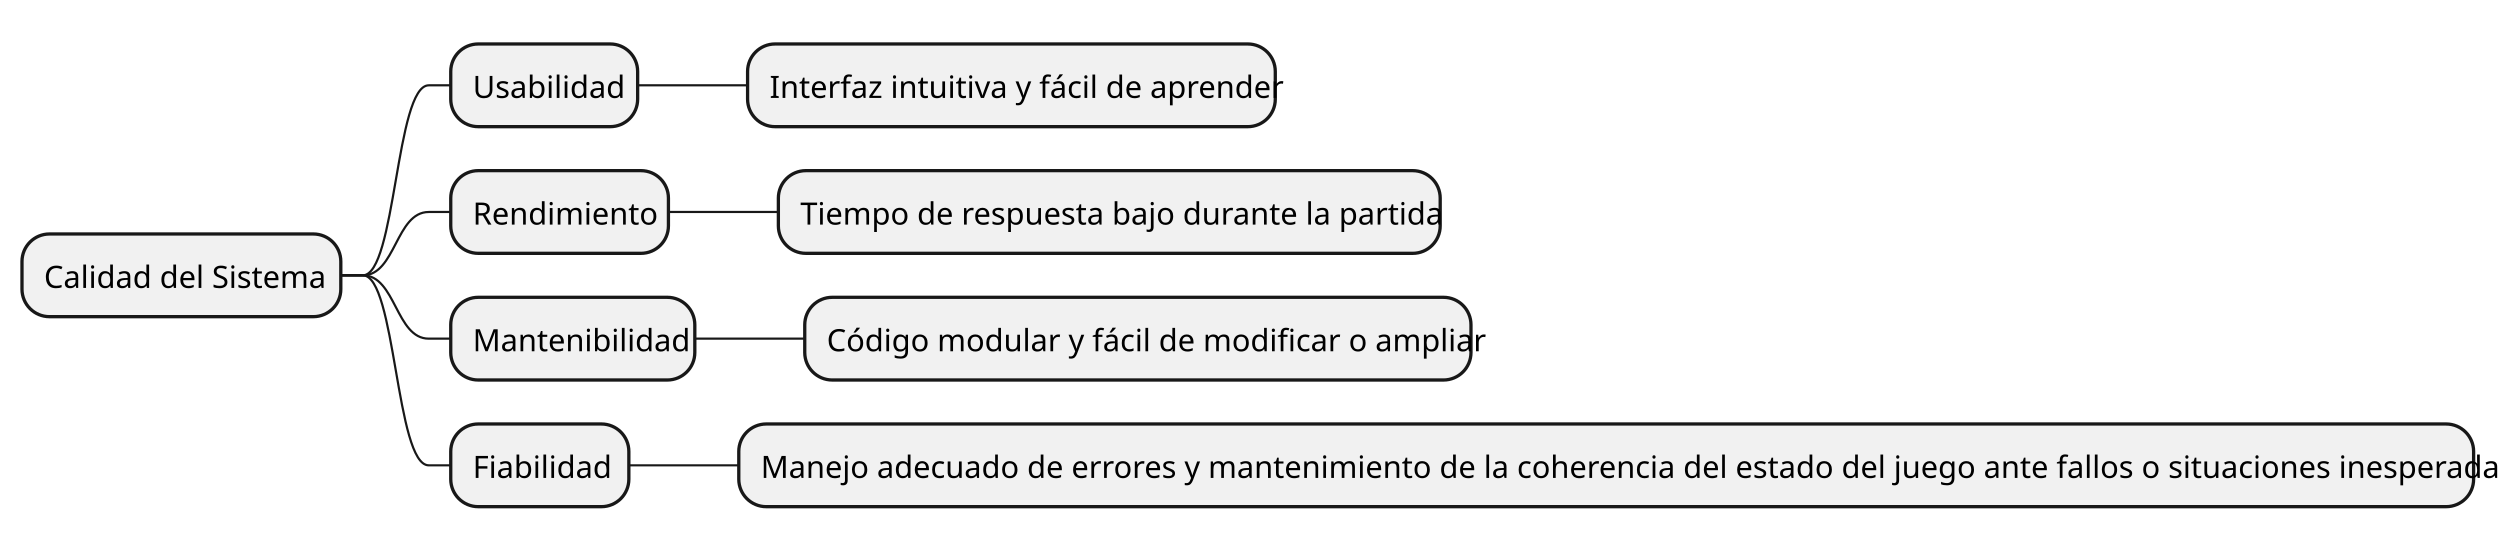
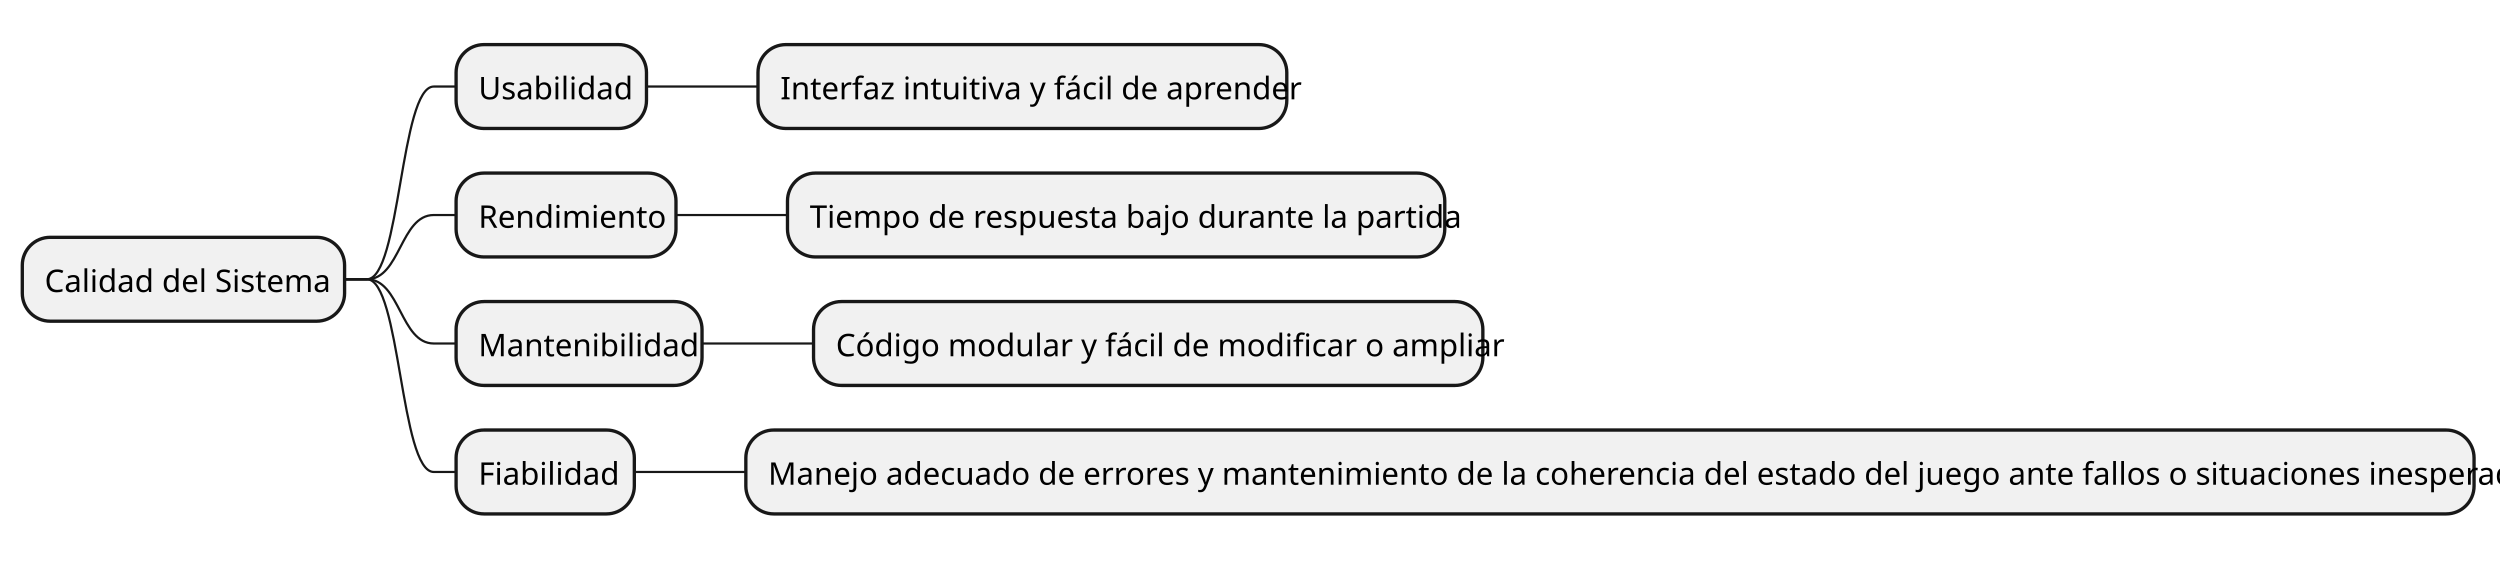
- <svg xmlns="http://www.w3.org/2000/svg" contentStyleType="text/css" height="252px" preserveAspectRatio="none" style="width:1137px;height:252px;background:#FFFFFF;" version="1.1" viewBox="0 0 1137 252" width="1137px" zoomAndPan="magnify">
+ <svg xmlns="http://www.w3.org/2000/svg" contentStyleType="text/css" data-diagram-type="MINDMAP" height="252px" preserveAspectRatio="none" style="width:1121px;height:252px;background:#FFFFFF;" version="1.1" viewBox="0 0 1121 252" width="1121px" zoomAndPan="magnify">
  <defs />
  <g>
-     <rect fill="#F1F1F1" height="37.609" rx="12.5" ry="12.5" style="stroke:#181818;stroke-width:1.5;" width="145" x="10" y="106.414" />
-     <text fill="#000000" font-family="sans-serif" font-size="14" lengthAdjust="spacing" textLength="125" x="20" y="130.947">Calidad del Sistema</text>
-     <rect fill="#F1F1F1" height="37.609" rx="12.5" ry="12.5" style="stroke:#181818;stroke-width:1.5;" width="85" x="205" y="20" />
-     <text fill="#000000" font-family="sans-serif" font-size="14" lengthAdjust="spacing" textLength="65" x="215" y="44.533">Usabilidad</text>
-     <rect fill="#F1F1F1" height="37.609" rx="12.5" ry="12.5" style="stroke:#181818;stroke-width:1.5;" width="240" x="340" y="20" />
-     <text fill="#000000" font-family="sans-serif" font-size="14" lengthAdjust="spacing" textLength="220" x="350" y="44.533">Interfaz intuitiva y fácil de aprender</text>
-     <path d="M290,38.805 L300,38.805 C315,38.805 315,38.805 330,38.805 L340,38.805 " fill="none" style="stroke:#181818;stroke-width:1.0;" />
-     <path d="M155,125.219 L165,125.219 C180,125.219 180,38.805 195,38.805 L205,38.805 " fill="none" style="stroke:#181818;stroke-width:1.0;" />
-     <rect fill="#F1F1F1" height="37.609" rx="12.5" ry="12.5" style="stroke:#181818;stroke-width:1.5;" width="99" x="205" y="77.609" />
-     <text fill="#000000" font-family="sans-serif" font-size="14" lengthAdjust="spacing" textLength="79" x="215" y="102.143">Rendimiento</text>
-     <rect fill="#F1F1F1" height="37.609" rx="12.5" ry="12.5" style="stroke:#181818;stroke-width:1.5;" width="301" x="354" y="77.609" />
-     <text fill="#000000" font-family="sans-serif" font-size="14" lengthAdjust="spacing" textLength="281" x="364" y="102.143">Tiempo de respuesta bajo durante la partida</text>
-     <path d="M304,96.414 L314,96.414 C329,96.414 329,96.414 344,96.414 L354,96.414 " fill="none" style="stroke:#181818;stroke-width:1.0;" />
-     <path d="M155,125.219 L165,125.219 C180,125.219 180,96.414 195,96.414 L205,96.414 " fill="none" style="stroke:#181818;stroke-width:1.0;" />
-     <rect fill="#F1F1F1" height="37.609" rx="12.5" ry="12.5" style="stroke:#181818;stroke-width:1.5;" width="111" x="205" y="135.219" />
-     <text fill="#000000" font-family="sans-serif" font-size="14" lengthAdjust="spacing" textLength="91" x="215" y="159.752">Mantenibilidad</text>
-     <rect fill="#F1F1F1" height="37.609" rx="12.5" ry="12.5" style="stroke:#181818;stroke-width:1.5;" width="303" x="366" y="135.219" />
-     <text fill="#000000" font-family="sans-serif" font-size="14" lengthAdjust="spacing" textLength="283" x="376" y="159.752">Código modular y fácil de modificar o ampliar</text>
-     <path d="M316,154.023 L326,154.023 C341,154.023 341,154.023 356,154.023 L366,154.023 " fill="none" style="stroke:#181818;stroke-width:1.0;" />
-     <path d="M155,125.219 L165,125.219 C180,125.219 180,154.023 195,154.023 L205,154.023 " fill="none" style="stroke:#181818;stroke-width:1.0;" />
-     <rect fill="#F1F1F1" height="37.609" rx="12.5" ry="12.5" style="stroke:#181818;stroke-width:1.5;" width="81" x="205" y="192.828" />
-     <text fill="#000000" font-family="sans-serif" font-size="14" lengthAdjust="spacing" textLength="61" x="215" y="217.361">Fiabilidad</text>
-     <rect fill="#F1F1F1" height="37.609" rx="12.5" ry="12.5" style="stroke:#181818;stroke-width:1.5;" width="789" x="336" y="192.828" />
-     <text fill="#000000" font-family="sans-serif" font-size="14" lengthAdjust="spacing" textLength="769" x="346" y="217.361">Manejo adecuado de errores y mantenimiento de la coherencia del estado del juego ante fallos o situaciones inesperadas</text>
-     <path d="M286,211.633 L296,211.633 C311,211.633 311,211.633 326,211.633 L336,211.633 " fill="none" style="stroke:#181818;stroke-width:1.0;" />
-     <path d="M155,125.219 L165,125.219 C180,125.219 180,211.633 195,211.633 L205,211.633 " fill="none" style="stroke:#181818;stroke-width:1.0;" />
+     <rect fill="#F1F1F1" height="37.609" rx="12.5" ry="12.5" style="stroke:#181818;stroke-width:1.5;" width="144.51" x="10" y="106.414" />
+     <text fill="#000000" font-family="sans-serif" font-size="14" lengthAdjust="spacing" textLength="124.51" x="20" y="130.947">Calidad del Sistema</text>
+     <rect fill="#F1F1F1" height="37.609" rx="12.5" ry="12.5" style="stroke:#181818;stroke-width:1.5;" width="85.372" x="204.51" y="20" />
+     <text fill="#000000" font-family="sans-serif" font-size="14" lengthAdjust="spacing" textLength="65.372" x="214.51" y="44.533">Usabilidad</text>
+     <rect fill="#F1F1F1" height="37.609" rx="12.5" ry="12.5" style="stroke:#181818;stroke-width:1.5;" width="237.116" x="339.882" y="20" />
+     <text fill="#000000" font-family="sans-serif" font-size="14" lengthAdjust="spacing" textLength="217.116" x="349.882" y="44.533">Interfaz intuitiva y fácil de aprender</text>
+     <path d="M289.882,38.805 L299.882,38.805 C314.882,38.805 314.882,38.805 329.882,38.805 L339.882,38.805" fill="none" style="stroke:#181818;stroke-width:1;" />
+     <path d="M154.51,125.219 L164.51,125.219 C179.51,125.219 179.51,38.805 194.51,38.805 L204.51,38.805" fill="none" style="stroke:#181818;stroke-width:1;" />
+     <rect fill="#F1F1F1" height="37.609" rx="12.5" ry="12.5" style="stroke:#181818;stroke-width:1.5;" width="98.6" x="204.51" y="77.609" />
+     <text fill="#000000" font-family="sans-serif" font-size="14" lengthAdjust="spacing" textLength="78.6" x="214.51" y="102.143">Rendimiento</text>
+     <rect fill="#F1F1F1" height="37.609" rx="12.5" ry="12.5" style="stroke:#181818;stroke-width:1.5;" width="294.729" x="353.109" y="77.609" />
+     <text fill="#000000" font-family="sans-serif" font-size="14" lengthAdjust="spacing" textLength="274.729" x="363.109" y="102.143">Tiempo de respuesta bajo durante la partida</text>
+     <path d="M303.109,96.414 L313.109,96.414 C328.109,96.414 328.109,96.414 343.109,96.414 L353.109,96.414" fill="none" style="stroke:#181818;stroke-width:1;" />
+     <path d="M154.51,125.219 L164.51,125.219 C179.51,125.219 179.51,96.414 194.51,96.414 L204.51,96.414" fill="none" style="stroke:#181818;stroke-width:1;" />
+     <rect fill="#F1F1F1" height="37.609" rx="12.5" ry="12.5" style="stroke:#181818;stroke-width:1.5;" width="110.282" x="204.51" y="135.219" />
+     <text fill="#000000" font-family="sans-serif" font-size="14" lengthAdjust="spacing" textLength="90.282" x="214.51" y="159.752">Mantenibilidad</text>
+     <rect fill="#F1F1F1" height="37.609" rx="12.5" ry="12.5" style="stroke:#181818;stroke-width:1.5;" width="300.123" x="364.792" y="135.219" />
+     <text fill="#000000" font-family="sans-serif" font-size="14" lengthAdjust="spacing" textLength="280.123" x="374.792" y="159.752">Código modular y fácil de modificar o ampliar</text>
+     <path d="M314.792,154.023 L324.792,154.023 C339.792,154.023 339.792,154.023 354.792,154.023 L364.792,154.023" fill="none" style="stroke:#181818;stroke-width:1;" />
+     <path d="M154.51,125.219 L164.51,125.219 C179.51,125.219 179.51,154.023 194.51,154.023 L204.51,154.023" fill="none" style="stroke:#181818;stroke-width:1;" />
+     <rect fill="#F1F1F1" height="37.609" rx="12.5" ry="12.5" style="stroke:#181818;stroke-width:1.5;" width="79.924" x="204.51" y="192.828" />
+     <text fill="#000000" font-family="sans-serif" font-size="14" lengthAdjust="spacing" textLength="59.924" x="214.51" y="217.361">Fiabilidad</text>
+     <rect fill="#F1F1F1" height="37.609" rx="12.5" ry="12.5" style="stroke:#181818;stroke-width:1.5;" width="774.934" x="334.434" y="192.828" />
+     <text fill="#000000" font-family="sans-serif" font-size="14" lengthAdjust="spacing" textLength="754.934" x="344.434" y="217.361">Manejo adecuado de errores y mantenimiento de la coherencia del estado del juego ante fallos o situaciones inesperadas</text>
+     <path d="M284.434,211.633 L294.434,211.633 C309.434,211.633 309.434,211.633 324.434,211.633 L334.434,211.633" fill="none" style="stroke:#181818;stroke-width:1;" />
+     <path d="M154.51,125.219 L164.51,125.219 C179.51,125.219 179.51,211.633 194.51,211.633 L204.51,211.633" fill="none" style="stroke:#181818;stroke-width:1;" />
  </g>
</svg>
